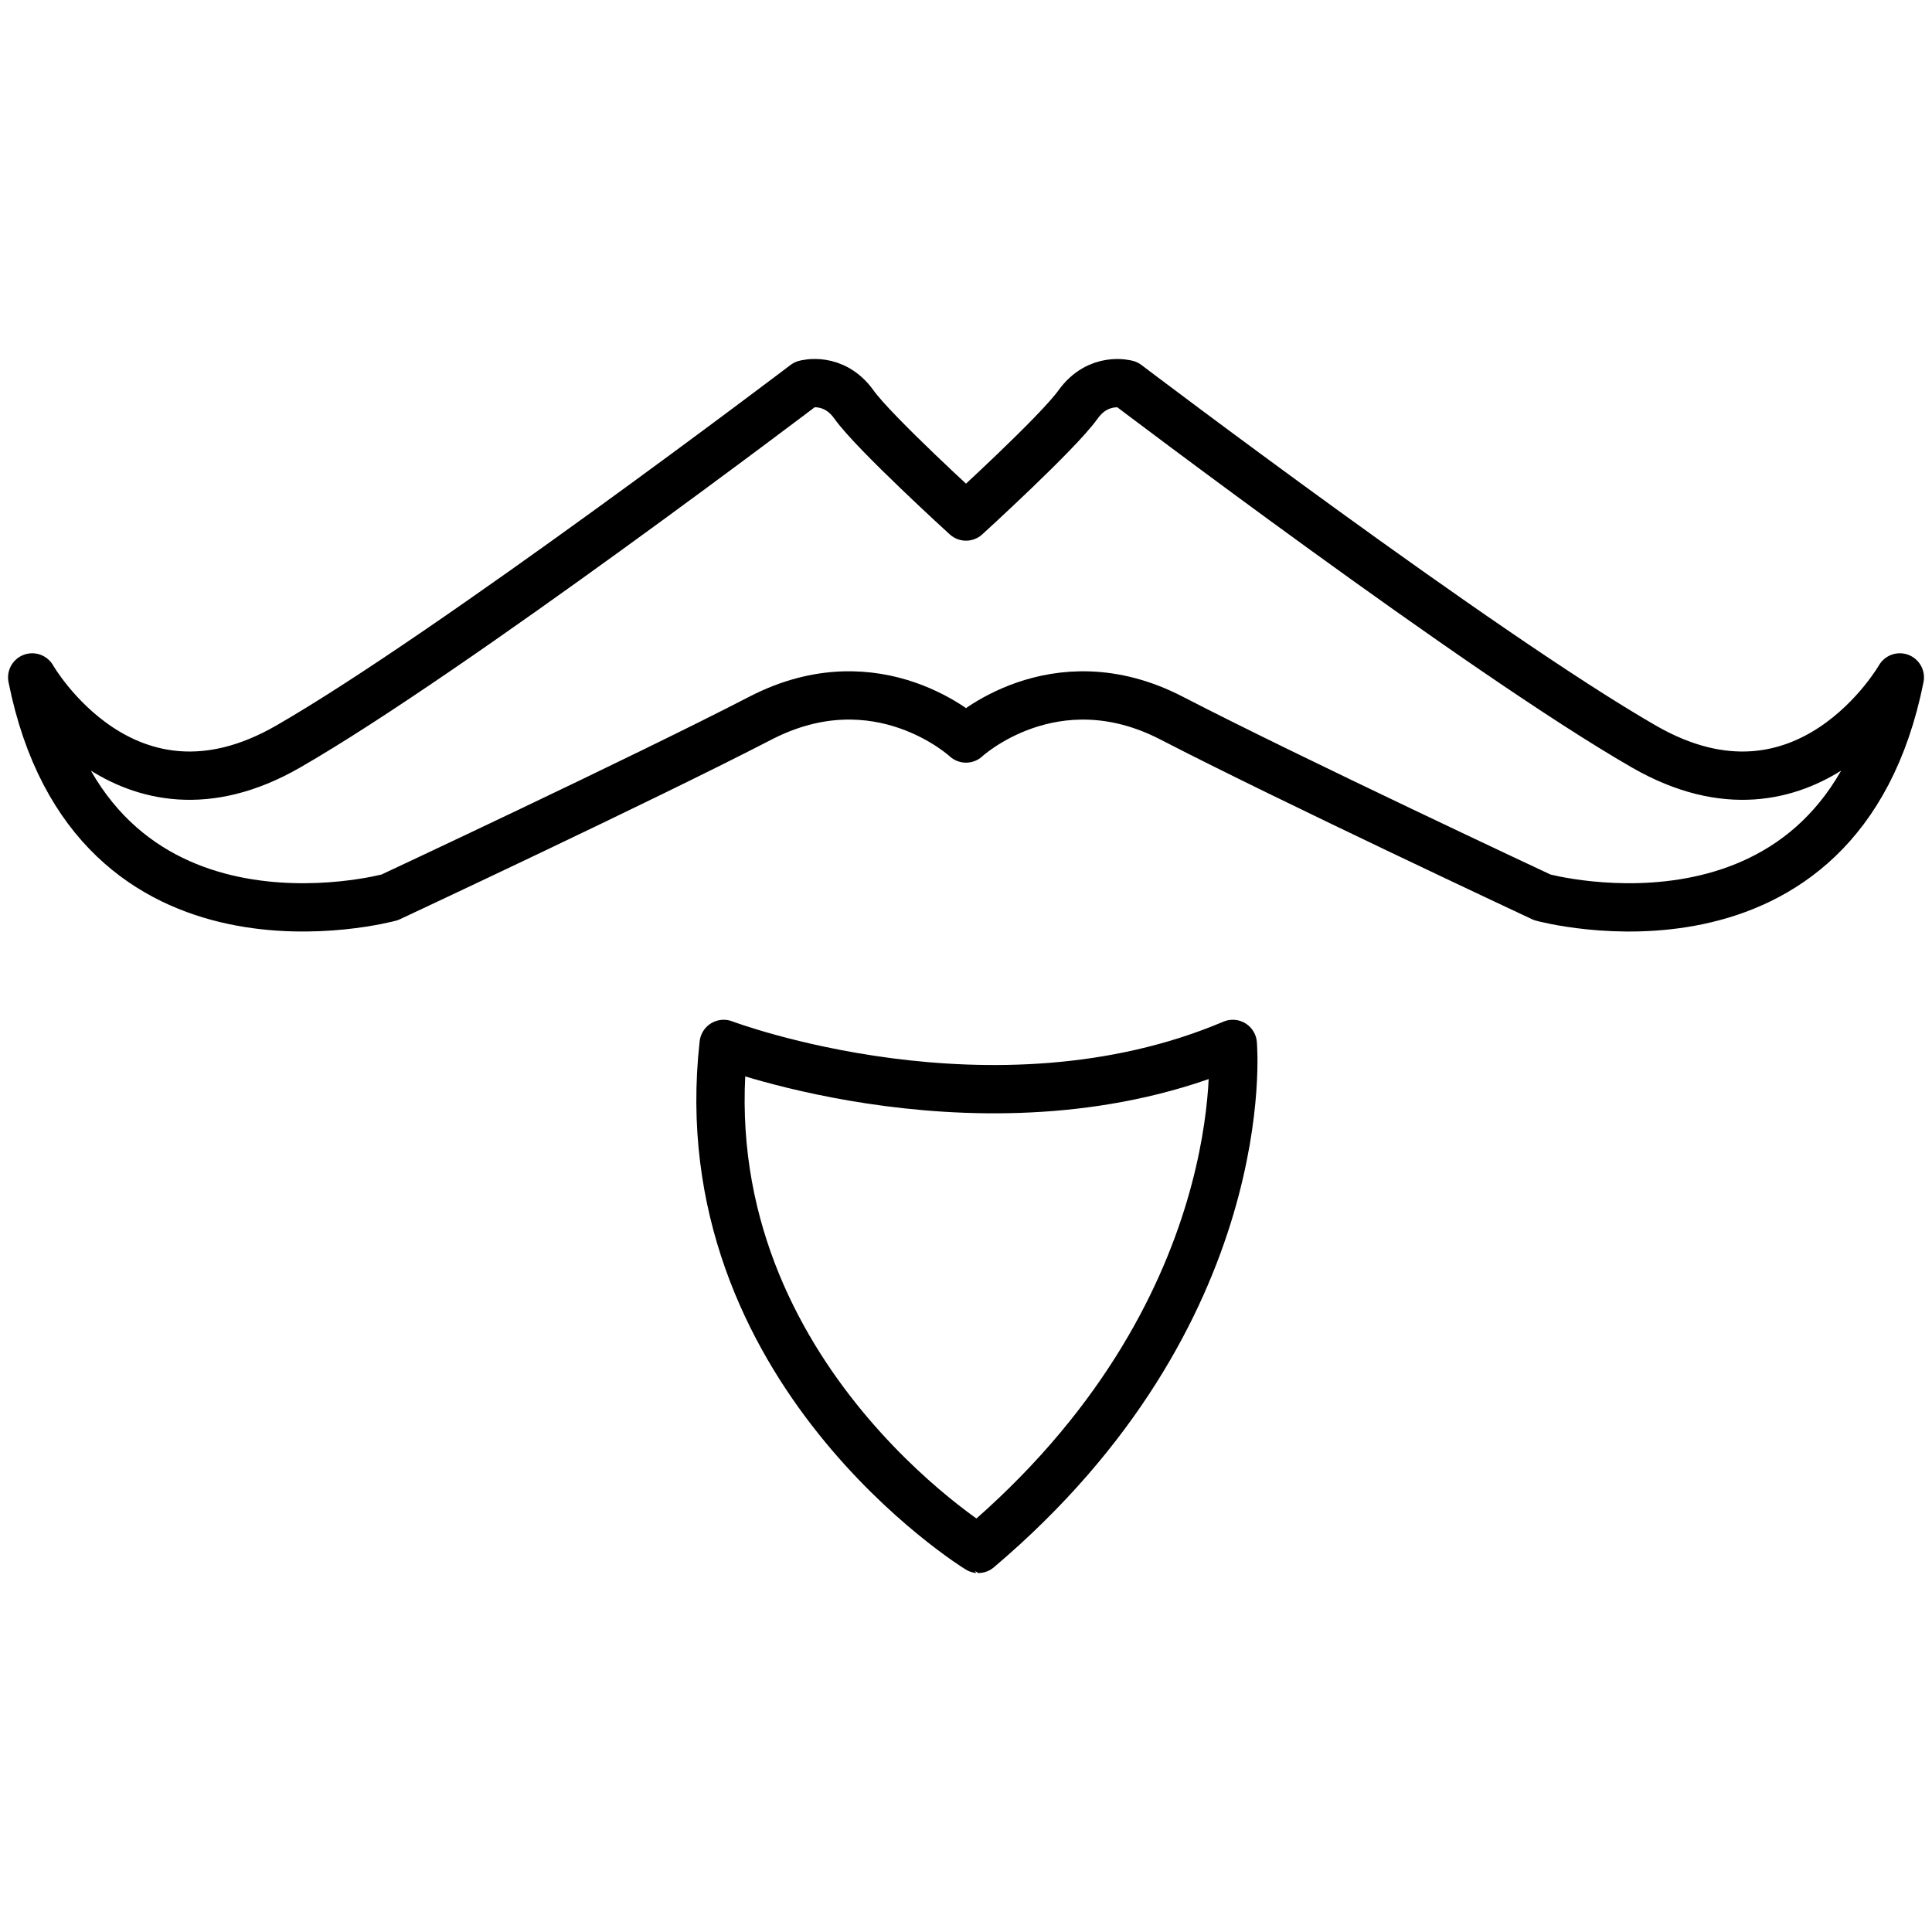
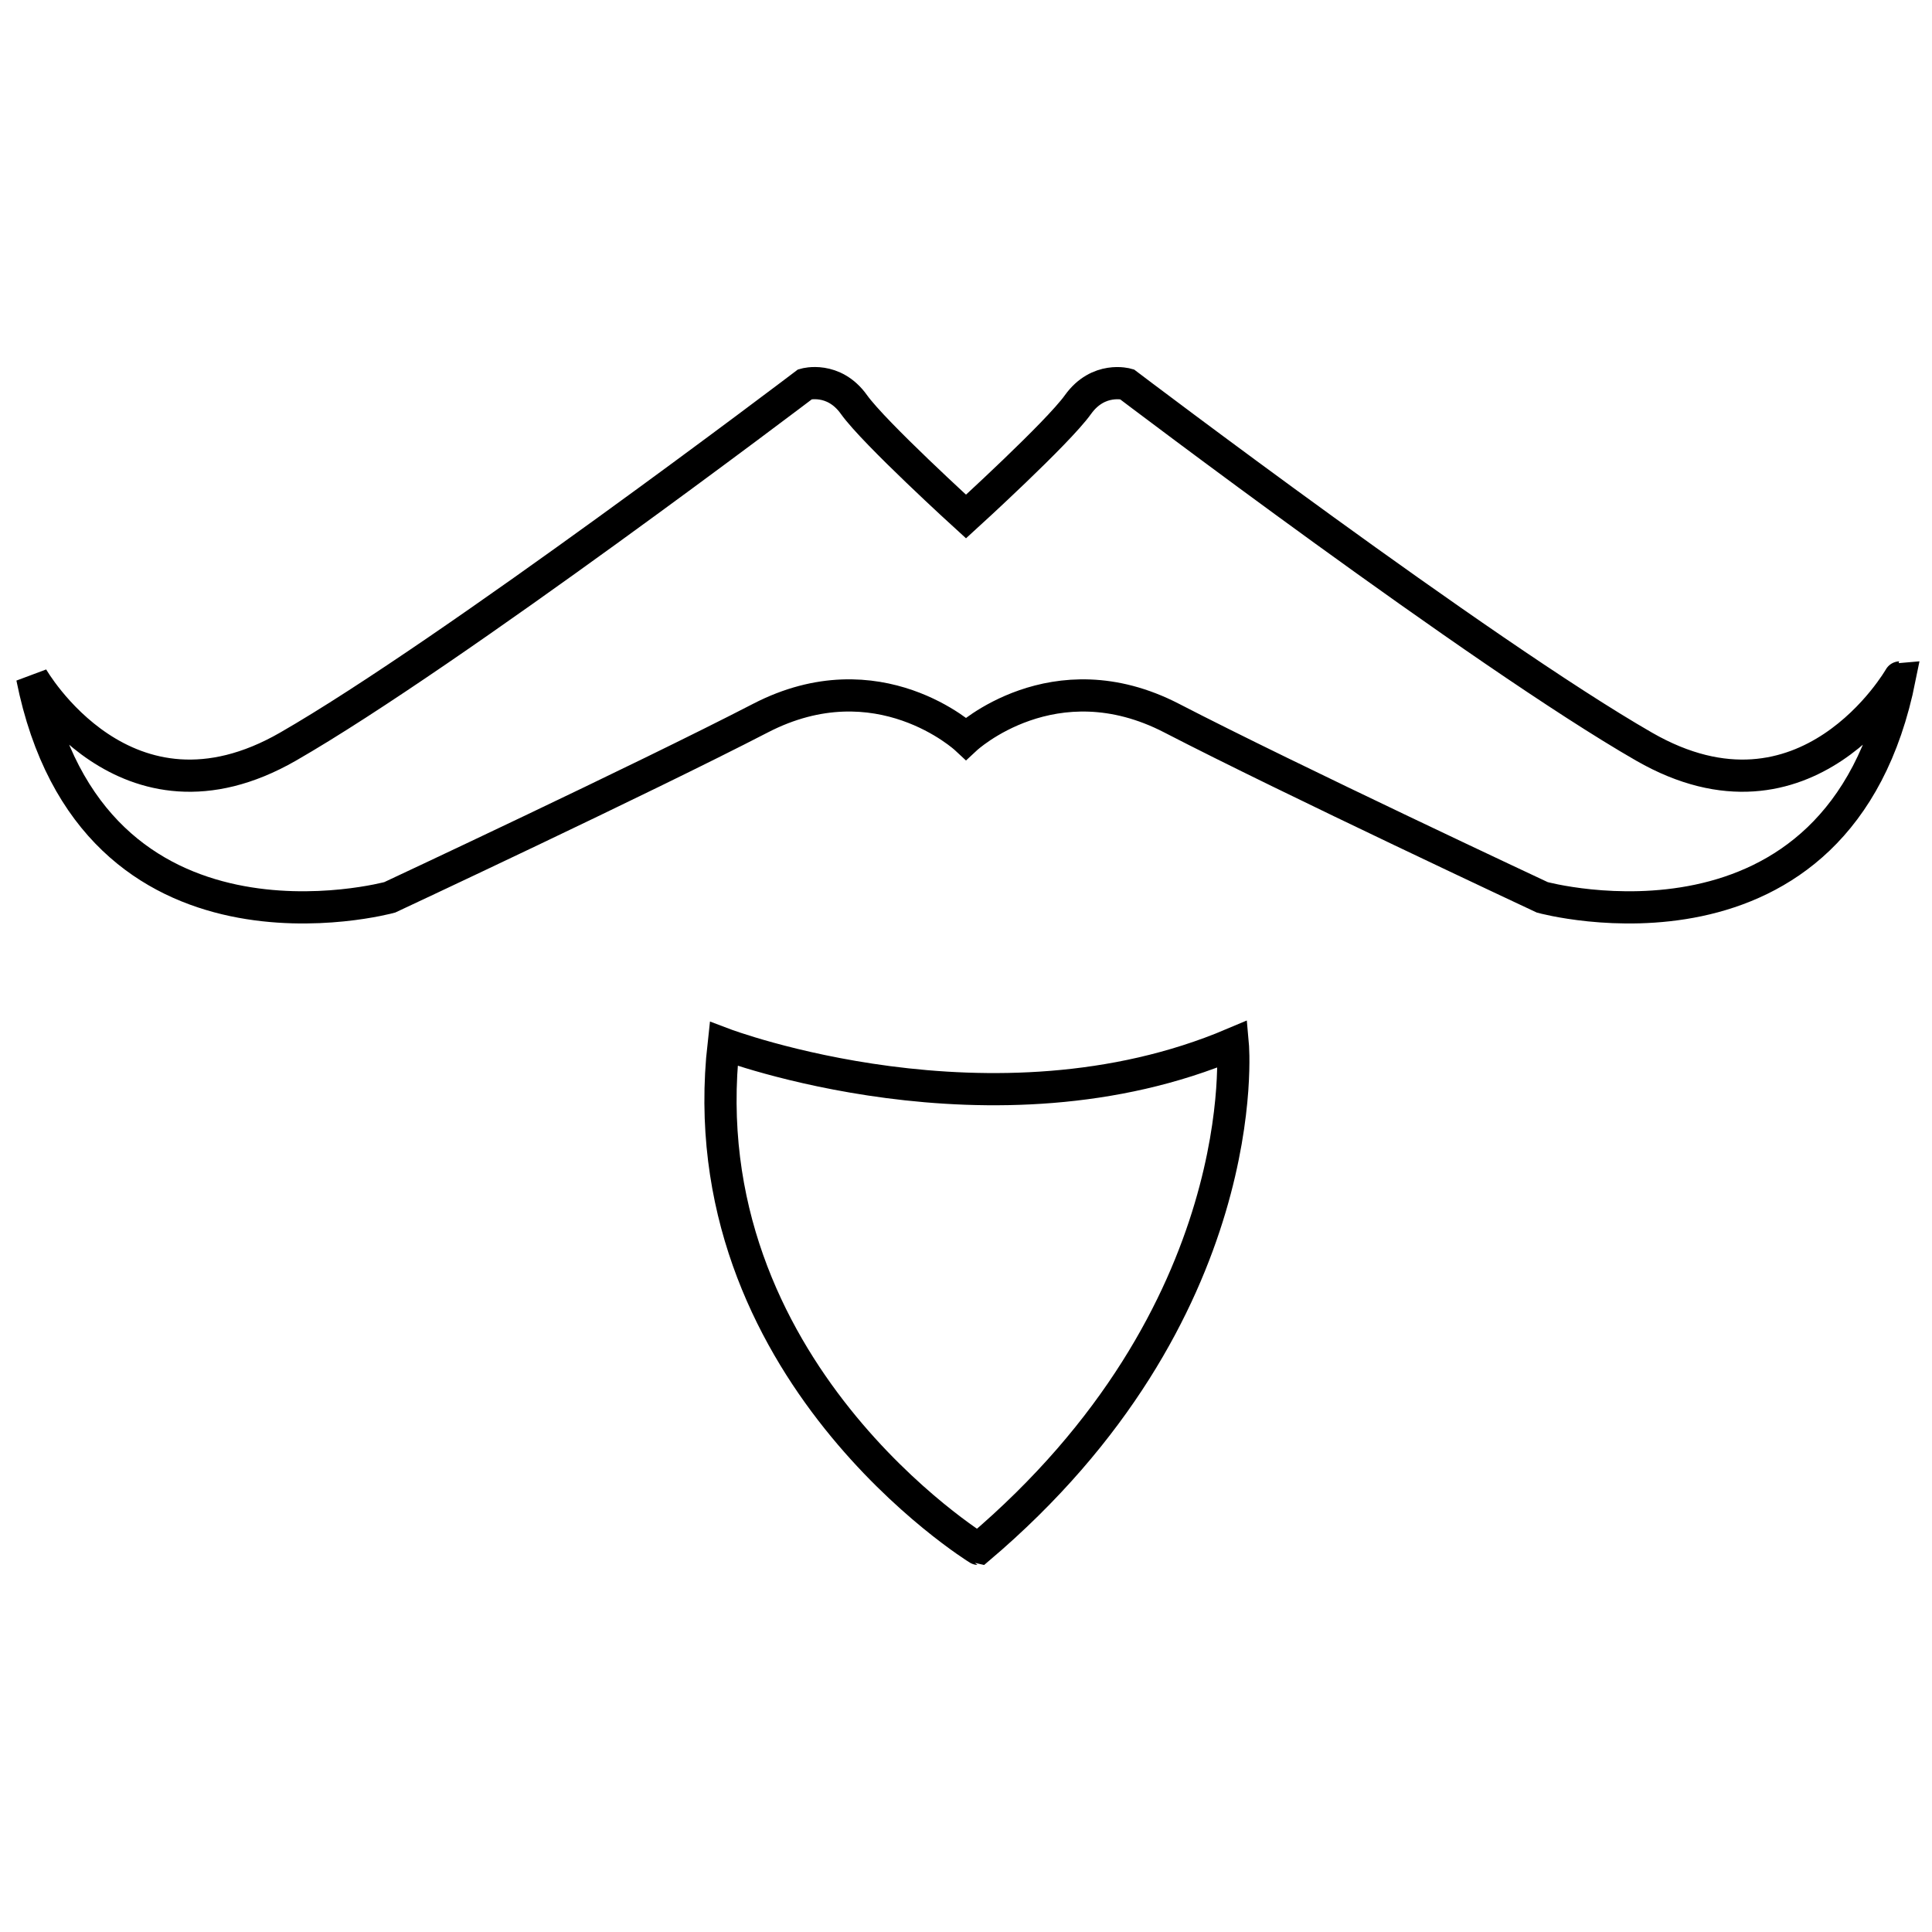
<svg xmlns="http://www.w3.org/2000/svg" class="svgicon" id="mustache-beard" preserveAspectRatio="xMidYMid meet" viewBox="0 0 60 60">
-   <style> #mustache-beard path, #mustache-beard circle, #mustache-beard polygon, #mustache-beard rect {
-         fill: rgb(0, 0, 0)
-         }
- 
-         path {
-         fill: none
-         }
- 
-         #mustache-beard path[fill="none"], #mustache-beard circle[fill="none"], #mustache-beard polygon[fill="none"], #mustache-beard rect[fill="none"] {
-         fill: none
-         } </style>
-   <style type="text/css"> #mustache-beard .st0 {
-         fill: none;
-         stroke: rgb(0, 0, 0);
-         stroke-width: 1.5;
-         stroke-linecap: round;
-         stroke-linejoin: round;
-         stroke-miterlimit: 10;
-         } </style>
-   <path class="st0" d="M51.059,23.188c-5.06-2.908-16.063-11.255-16.063-11.255s-0.884-0.254-1.519,0.632 C32.846,13.449,30,16.041,30,16.041s-2.847-2.592-3.479-3.477c-0.632-0.887-1.517-0.632-1.517-0.632S14.003,20.28,8.943,23.188 C3.884,26.096,1,21.038,1,21.038c1.871,9.359,11.103,6.83,11.103,6.83s7.843-3.667,11.512-5.565 C27.281,20.405,30,22.935,30,22.935s2.72-2.529,6.388-0.632c3.667,1.897,11.509,5.565,11.509,5.565s9.232,2.53,11.104-6.83 C59,21.038,56.116,26.096,51.059,23.188z" />
-   <path class="st0" d="M22.474,32.42c0,0,8.35,3.162,15.811,0c0,0,0.759,8.348-7.905,15.682 C30.379,48.102,21.337,42.539,22.474,32.42z" />
+   <path class="st0" stroke="rgb(0, 0, 0)" fill="none" d="M51.059,23.188c-5.06-2.908-16.063-11.255-16.063-11.255s-0.884-0.254-1.519,0.632 C32.846,13.449,30,16.041,30,16.041s-2.847-2.592-3.479-3.477c-0.632-0.887-1.517-0.632-1.517-0.632S14.003,20.28,8.943,23.188 C3.884,26.096,1,21.038,1,21.038c1.871,9.359,11.103,6.83,11.103,6.83s7.843-3.667,11.512-5.565 C27.281,20.405,30,22.935,30,22.935s2.72-2.529,6.388-0.632c3.667,1.897,11.509,5.565,11.509,5.565s9.232,2.53,11.104-6.83 C59,21.038,56.116,26.096,51.059,23.188z" />
+   <path class="st0" stroke="rgb(0, 0, 0)" fill="none" d="M22.474,32.42c0,0,8.35,3.162,15.811,0c0,0,0.759,8.348-7.905,15.682 C30.379,48.102,21.337,42.539,22.474,32.42z" />
</svg>
